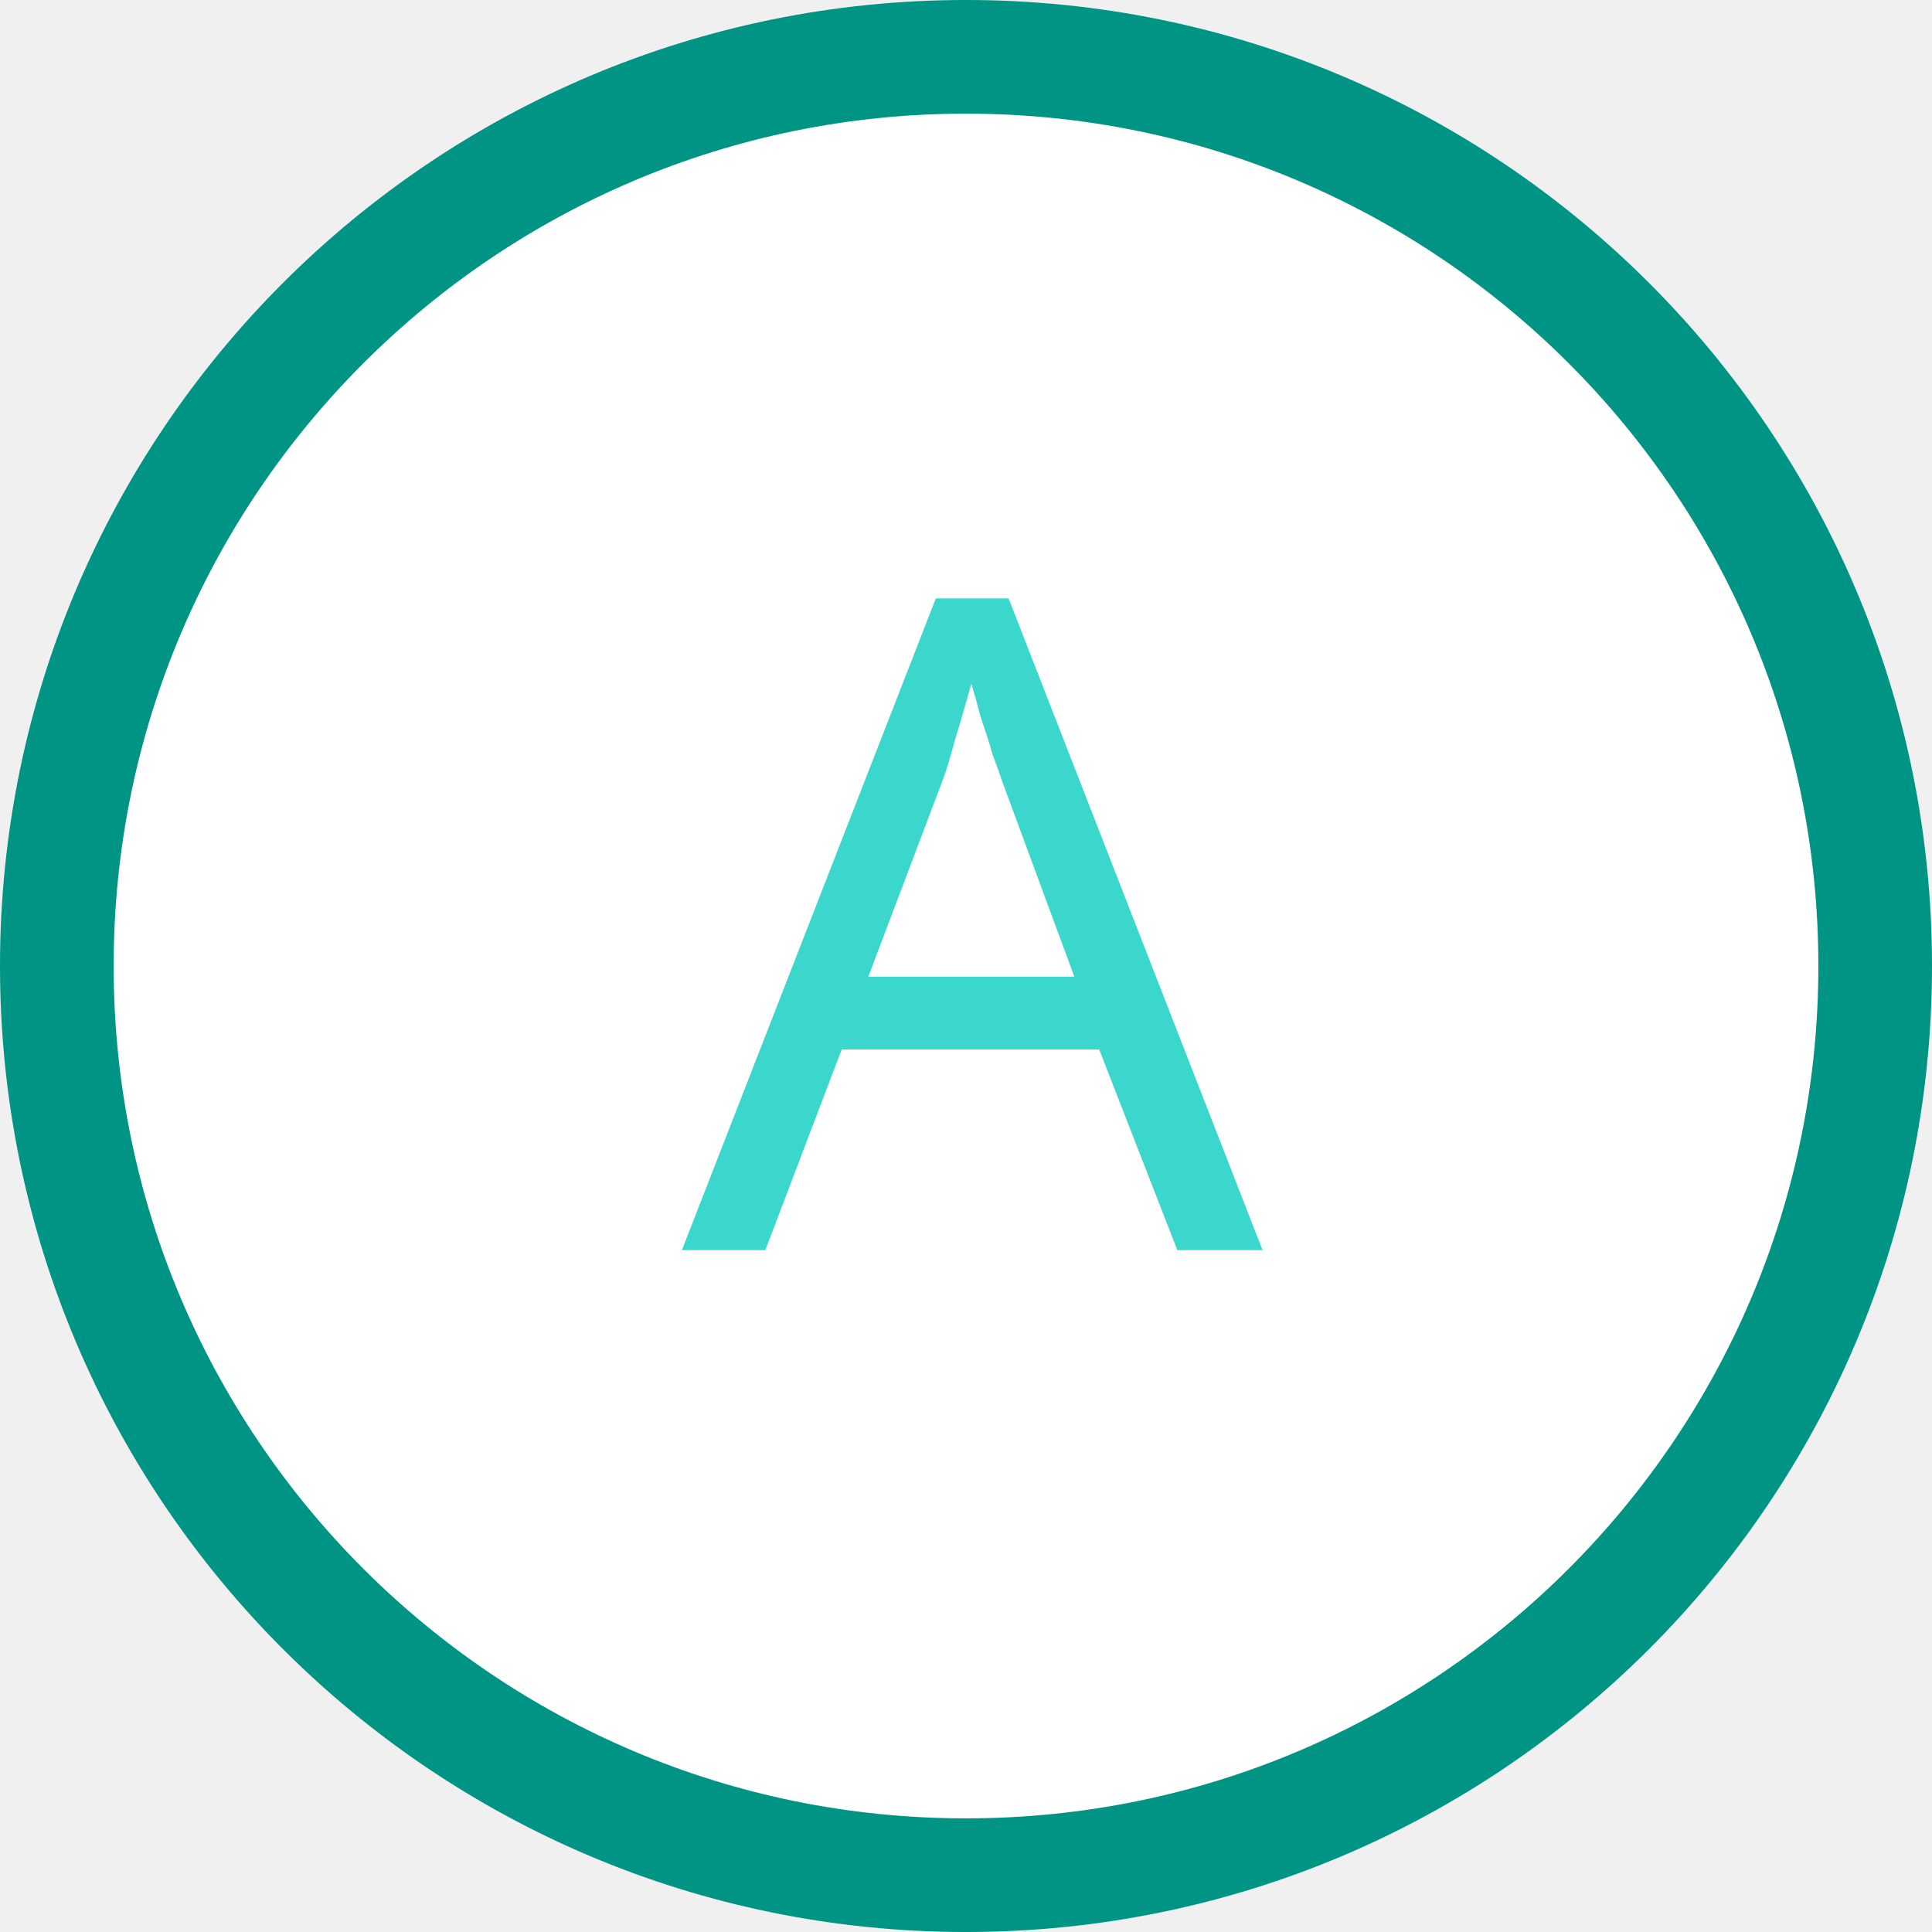
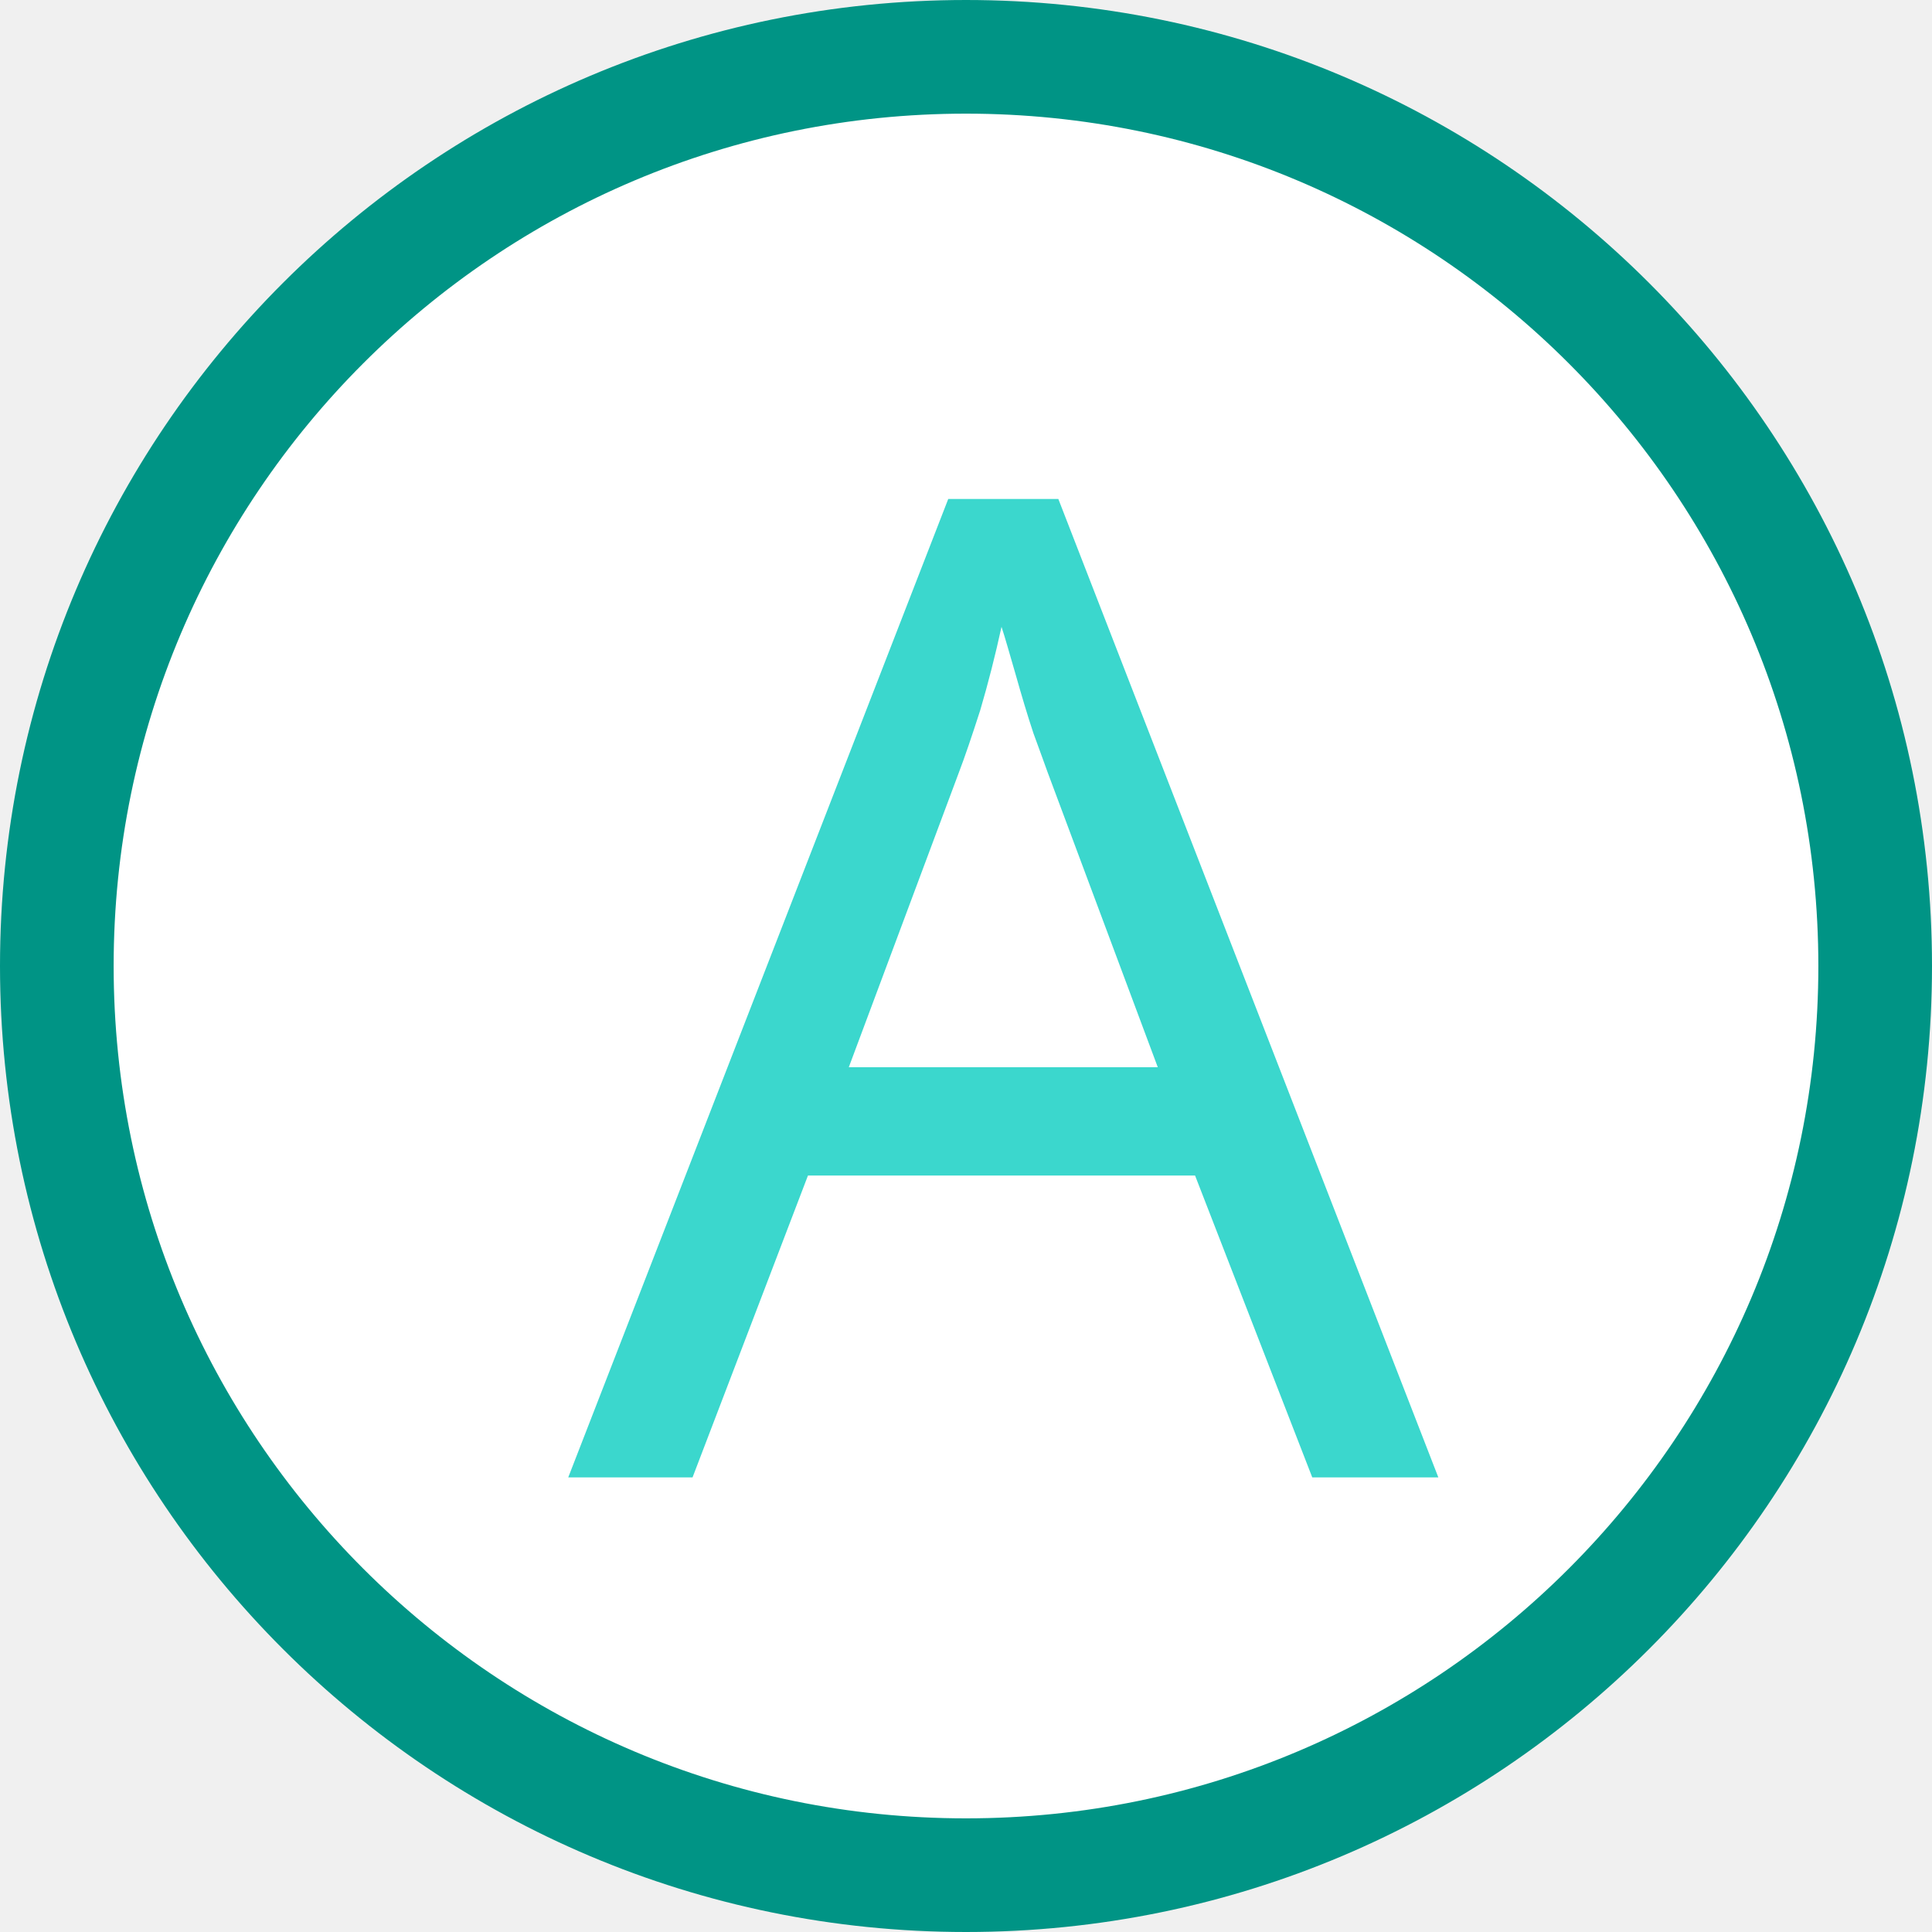
<svg xmlns="http://www.w3.org/2000/svg" width="17px" height="17px" viewBox="0 0 17 17" version="1.1">
  <g id="Logos" stroke="none" stroke-width="1" fill="none" fill-rule="evenodd">
    <g id="favicon">
      <circle id="Oval" stroke="#009485" fill="#FFFFFF" cx="8.5" cy="8.5" r="8" />
-       <text id="A" font-family="Monaco" font-size="8" font-weight="normal" fill="#3BD7CD">
-         <tspan x="6" y="11">A</tspan>
+       <text id="A" font-family="Monaco" font-size="12" font-weight="normal" fill="#3BD7CD">
+         <tspan x="5" y="13">A</tspan>
      </text>
    </g>
  </g>
</svg>
